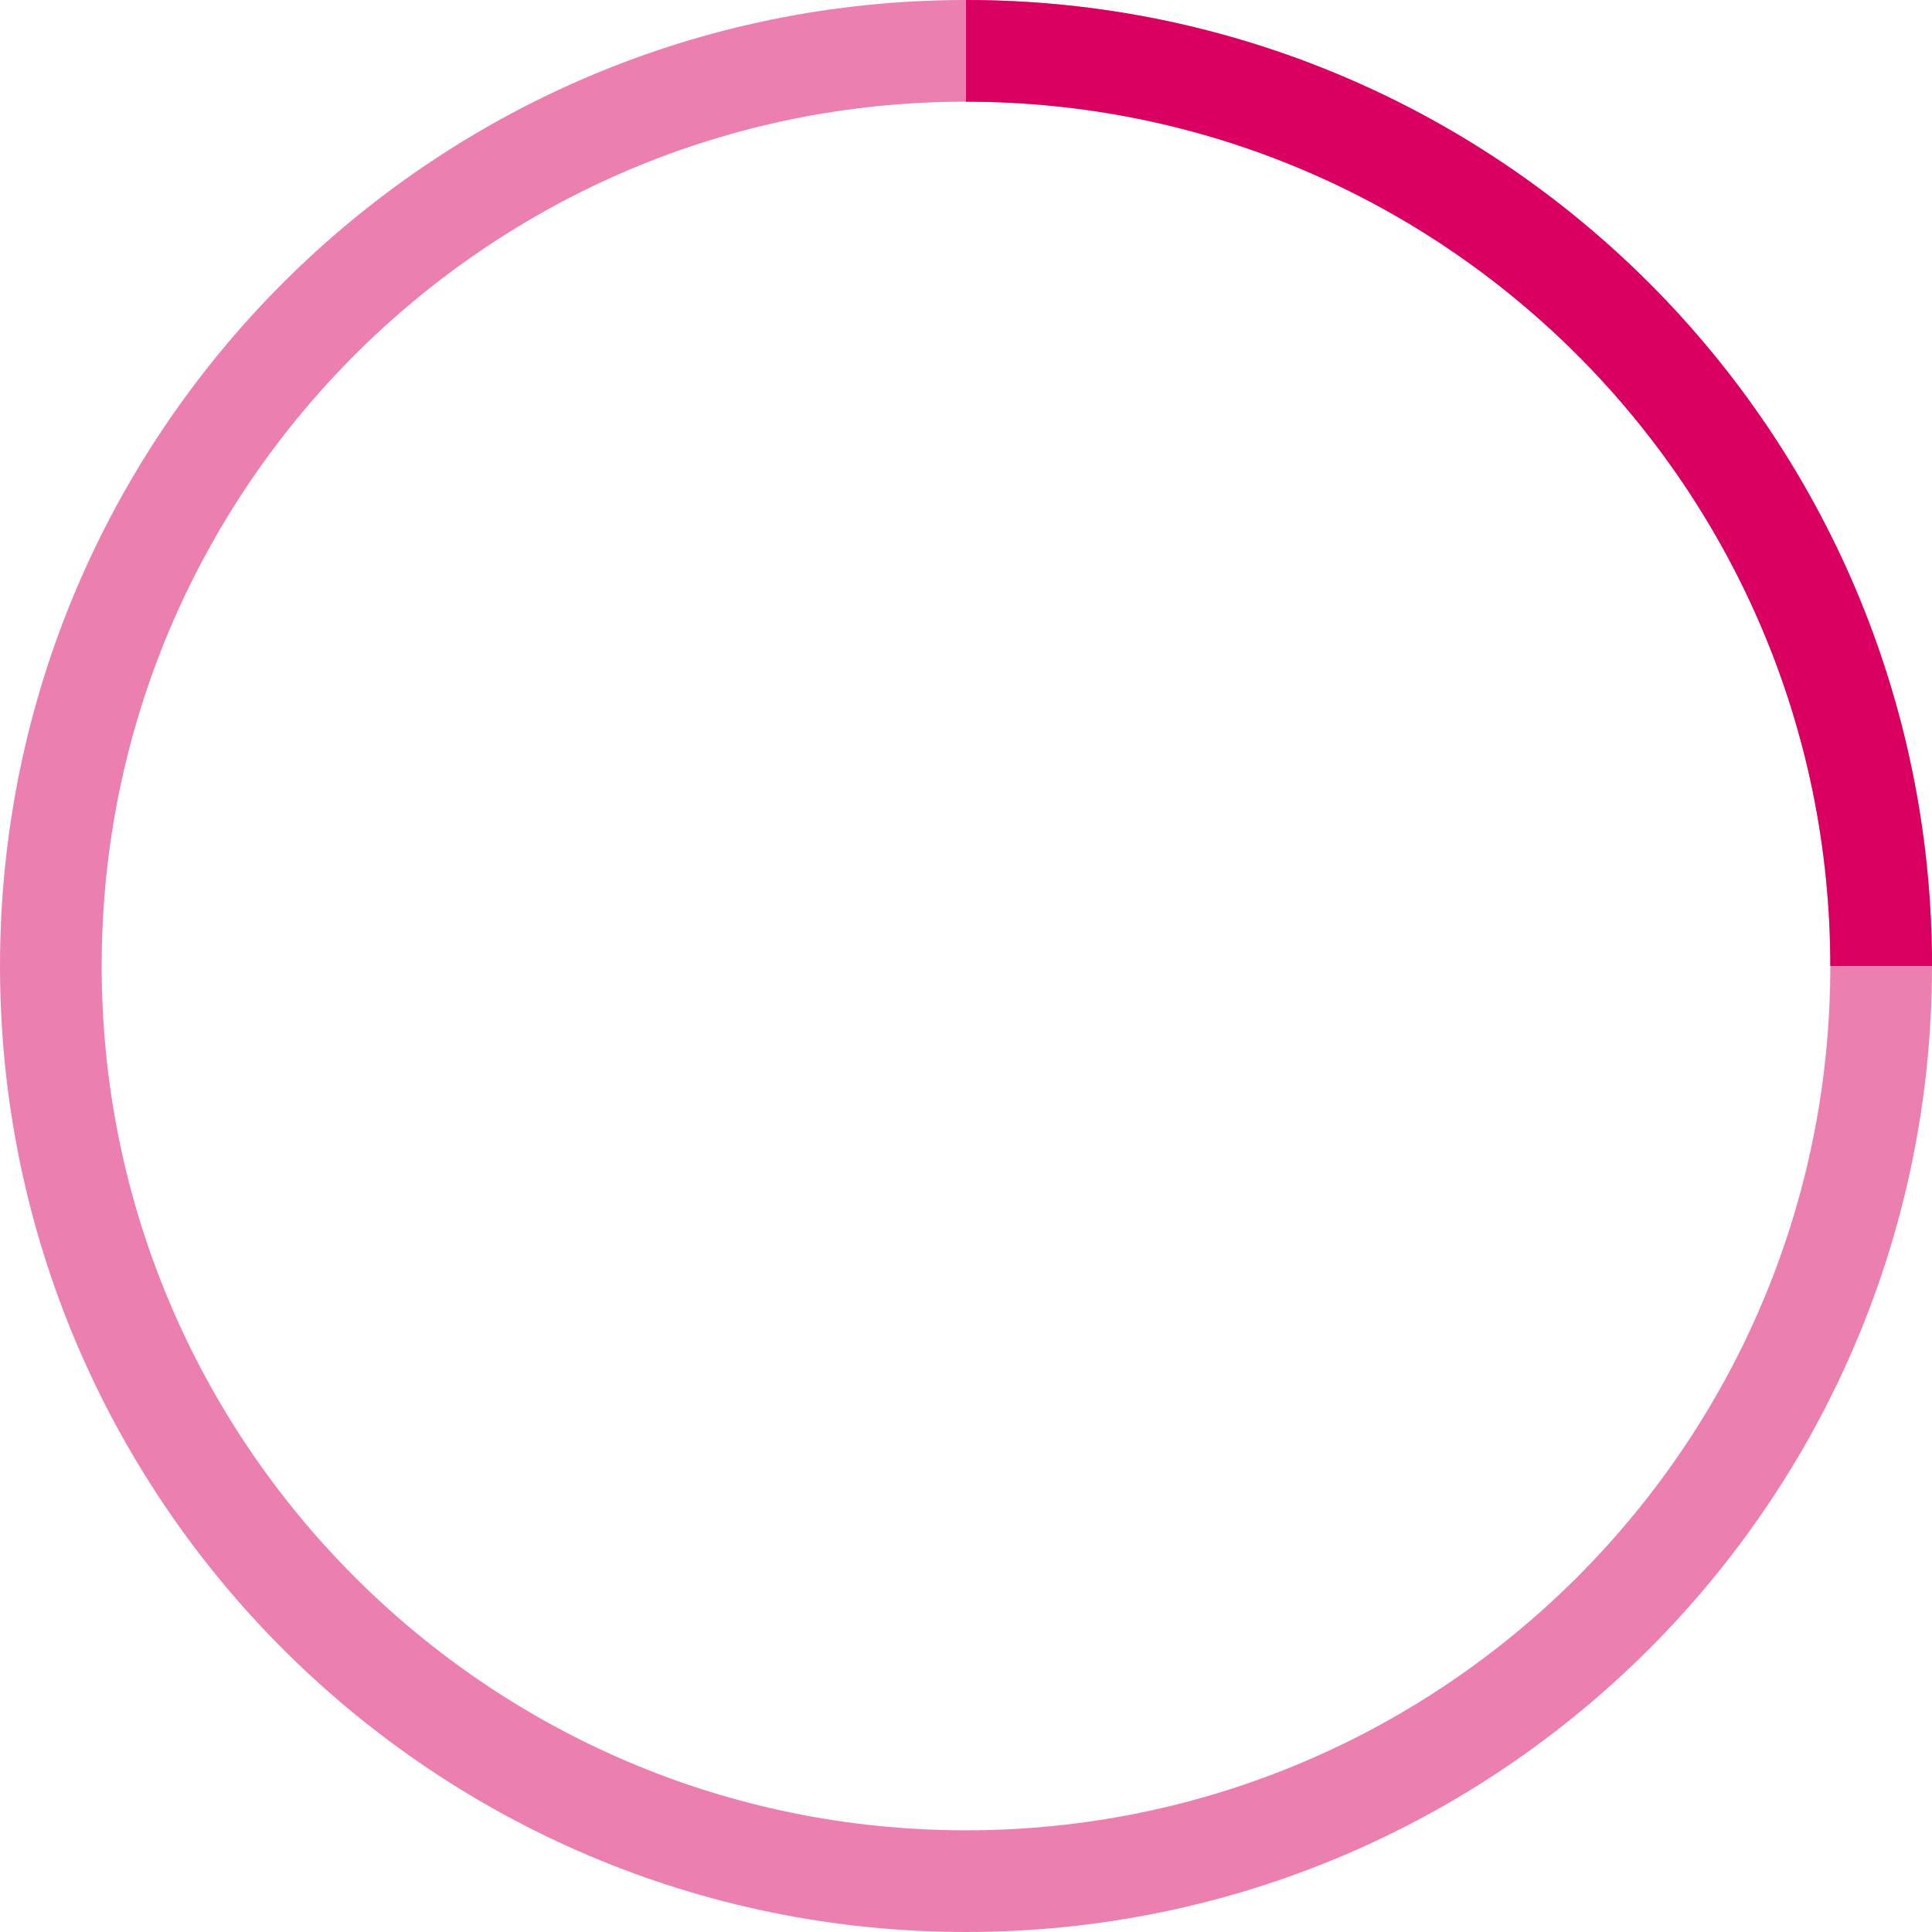
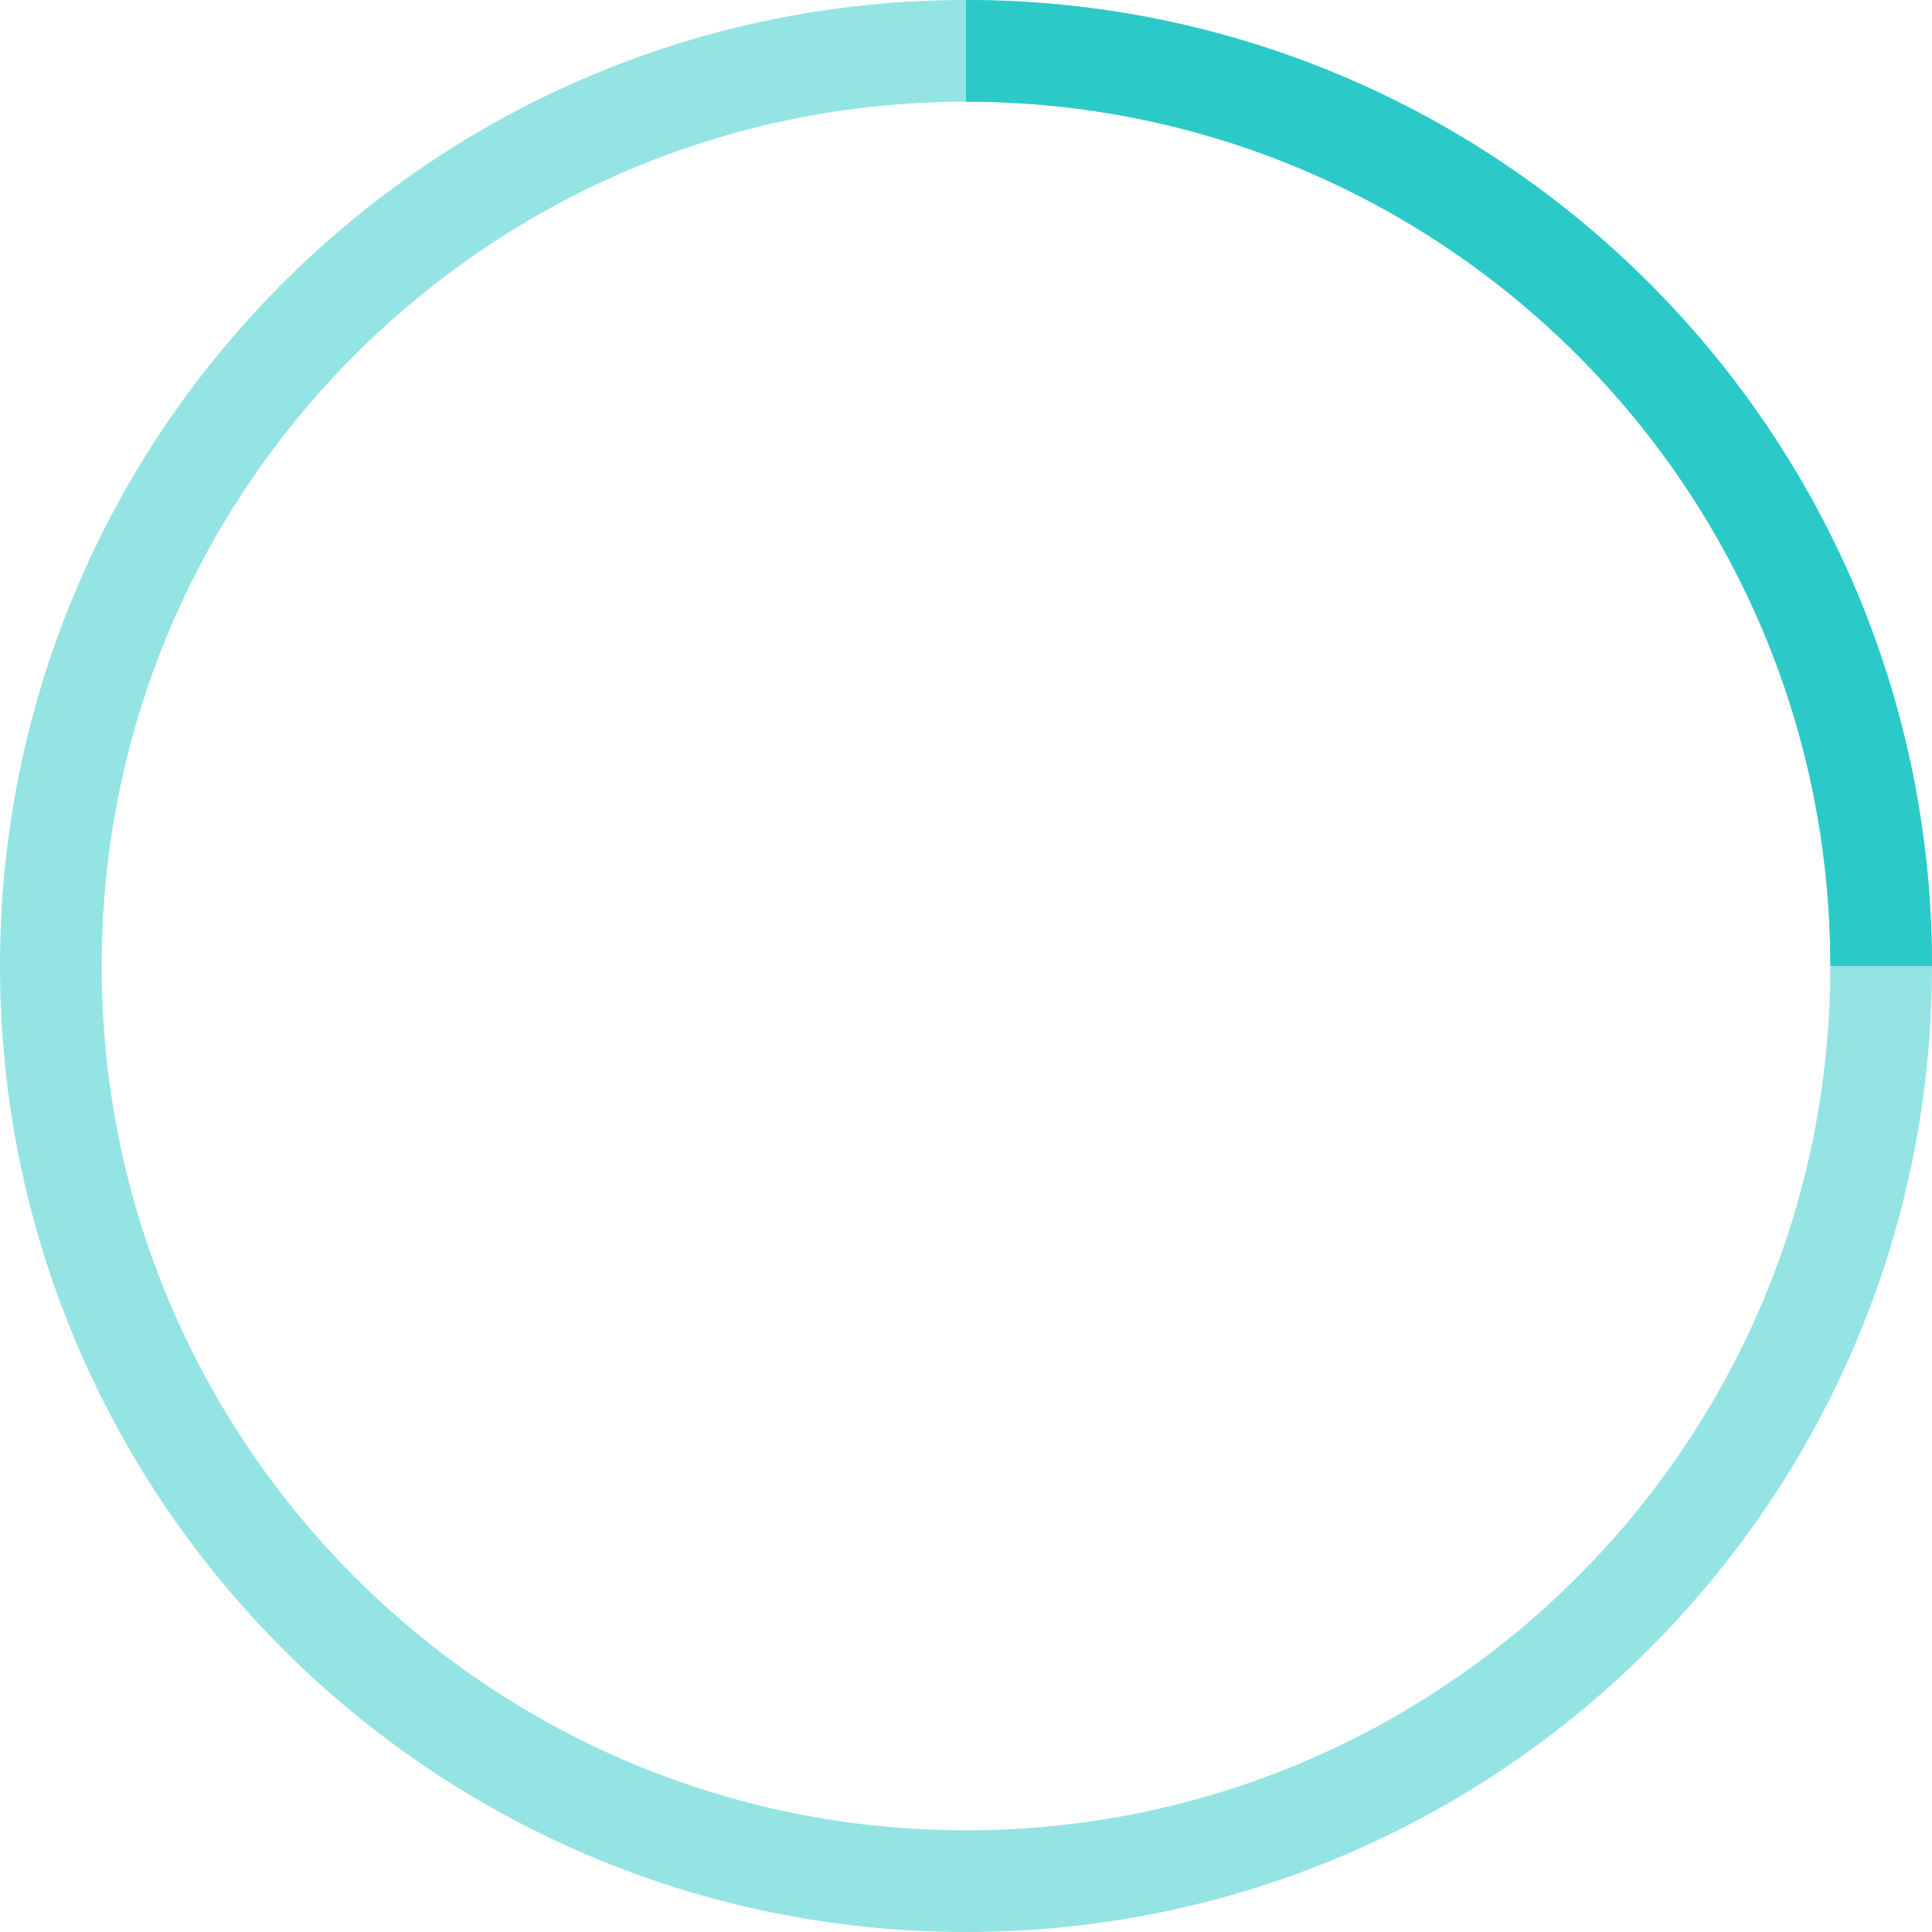
- <svg xmlns="http://www.w3.org/2000/svg" width="38" height="38" viewBox="0 0 38 38" stroke="#d90062">
+ <svg xmlns="http://www.w3.org/2000/svg" width="38" height="38" viewBox="0 0 38 38" stroke="#2bcac8">
  <g fill="none" fill-rule="evenodd">
    <g transform="translate(1 1)" stroke-width="2">
      <circle stroke-opacity=".5" cx="18" cy="18" r="18" />
      <path d="M36 18c0-9.94-8.06-18-18-18">
        <animateTransform attributeName="transform" type="rotate" from="0 18 18" to="360 18 18" dur="1s" repeatCount="indefinite" />
      </path>
    </g>
  </g>
</svg>
